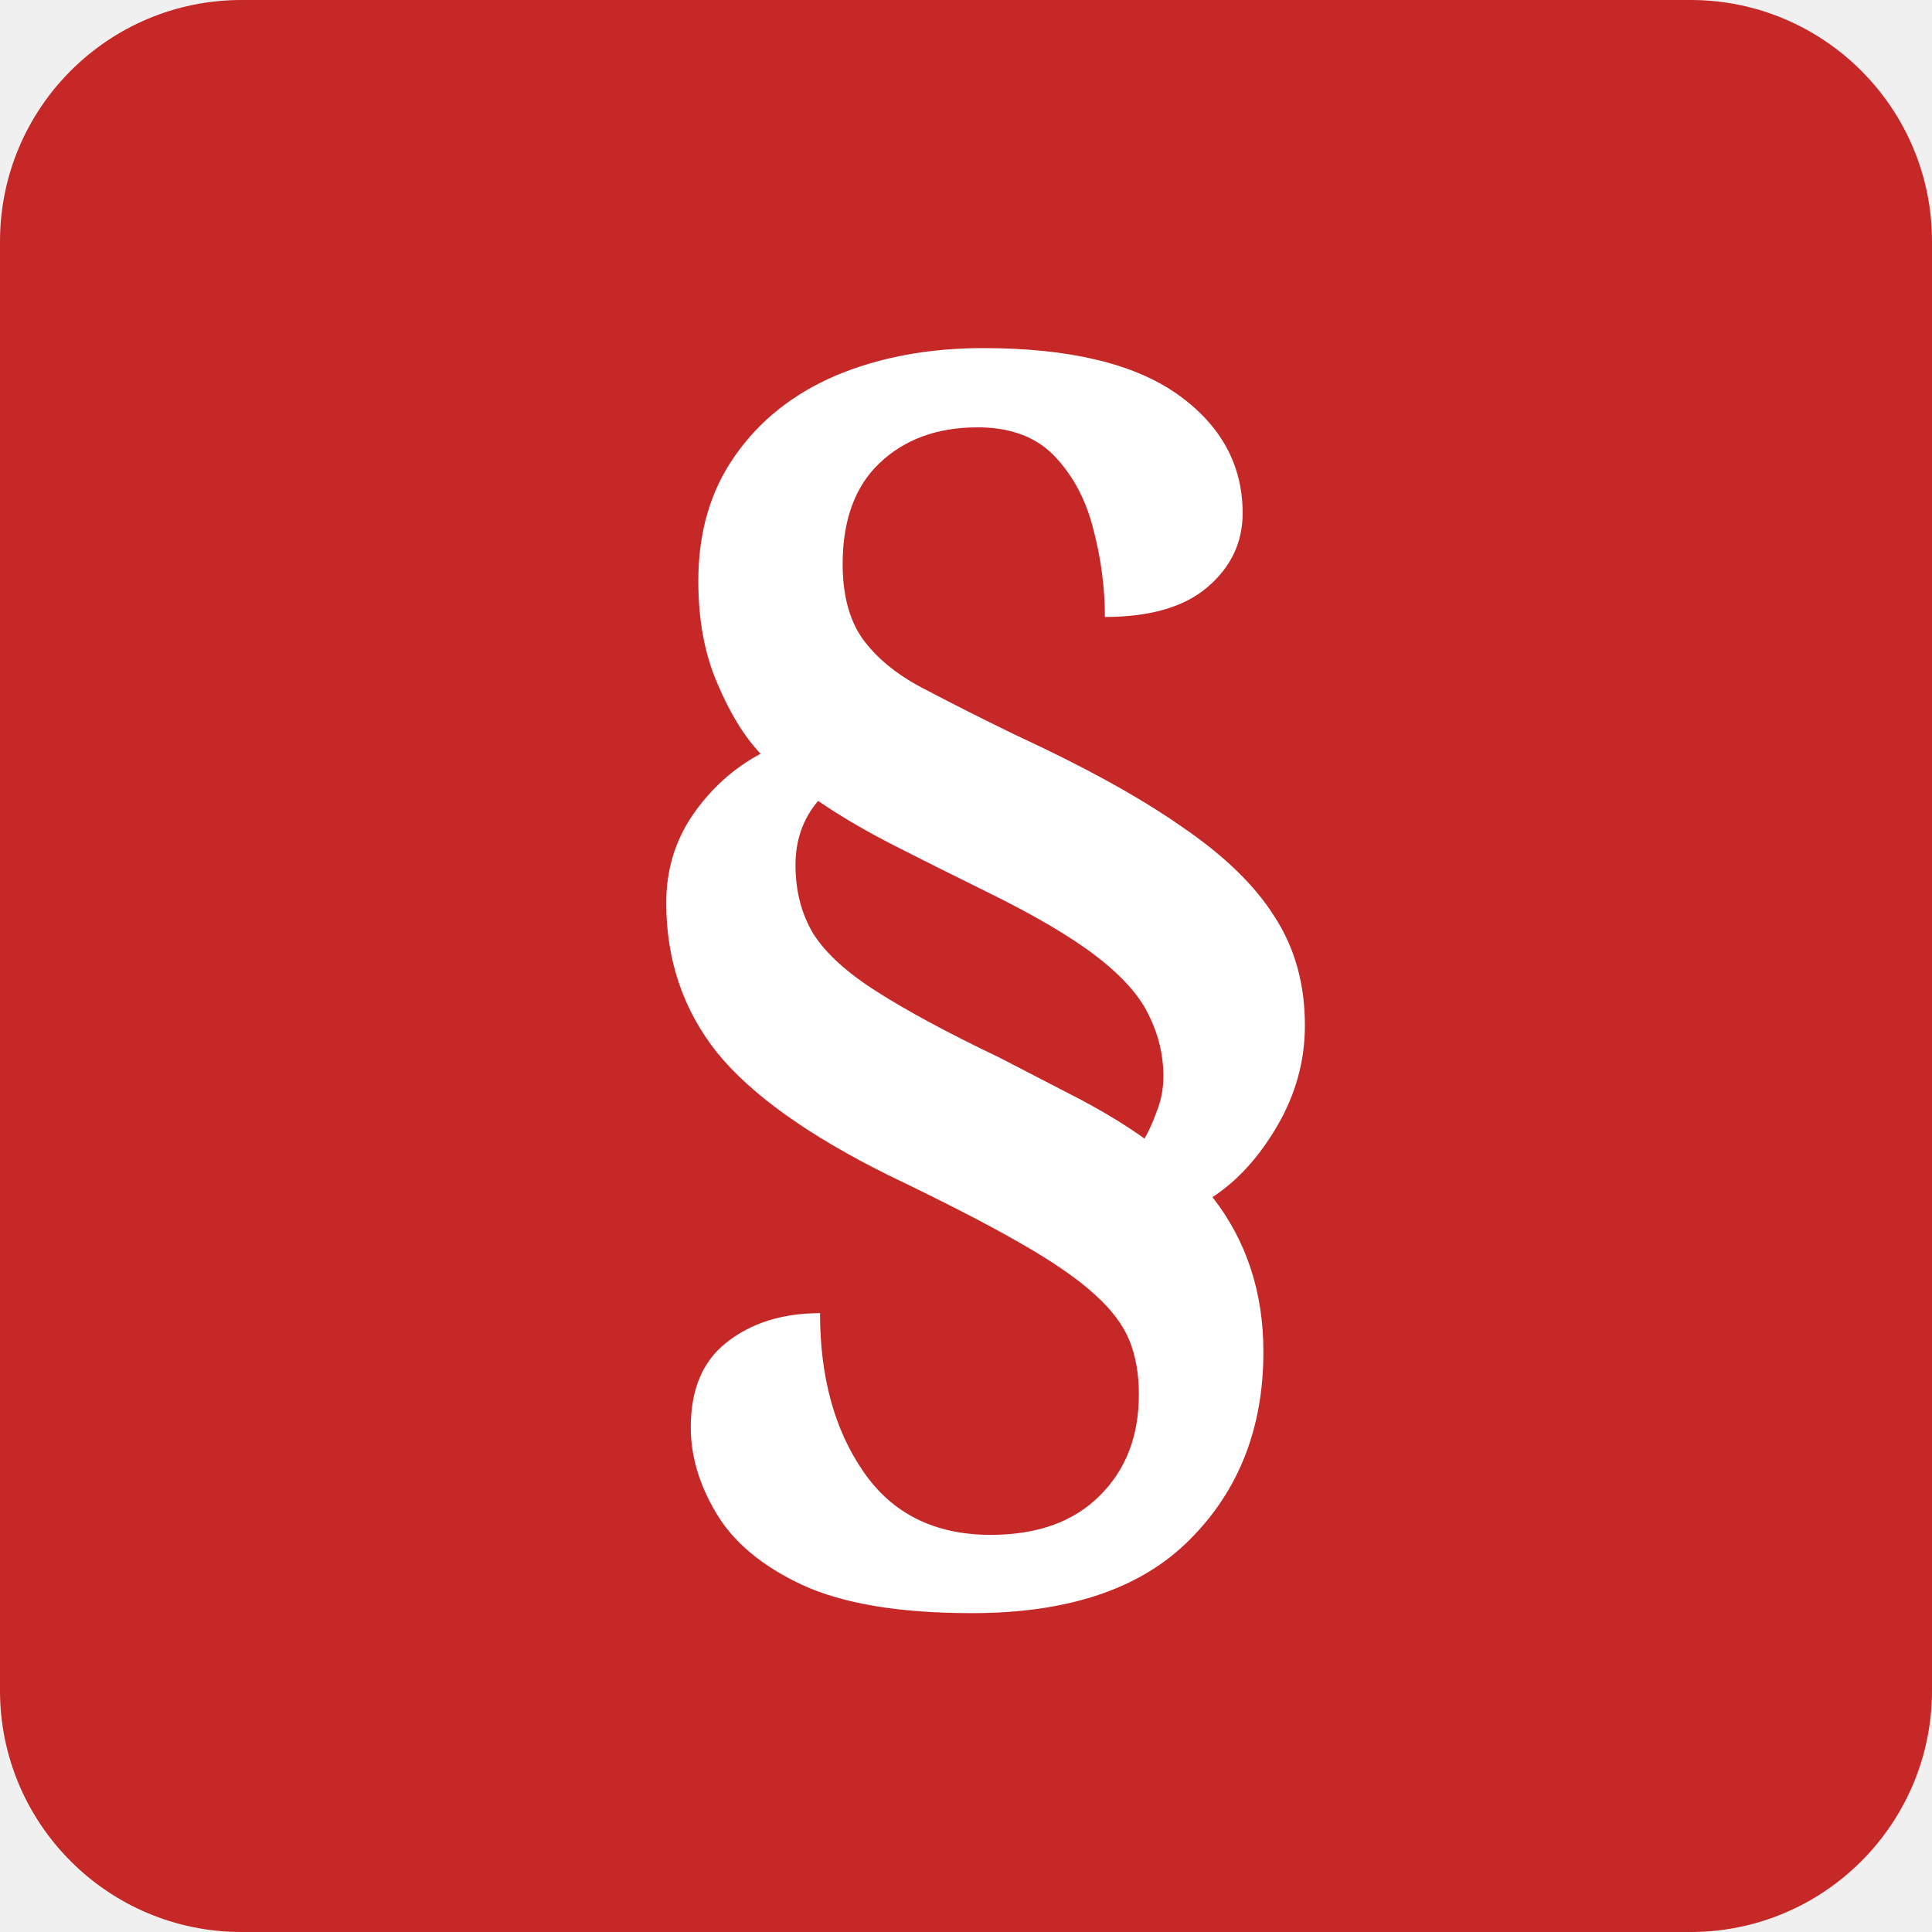
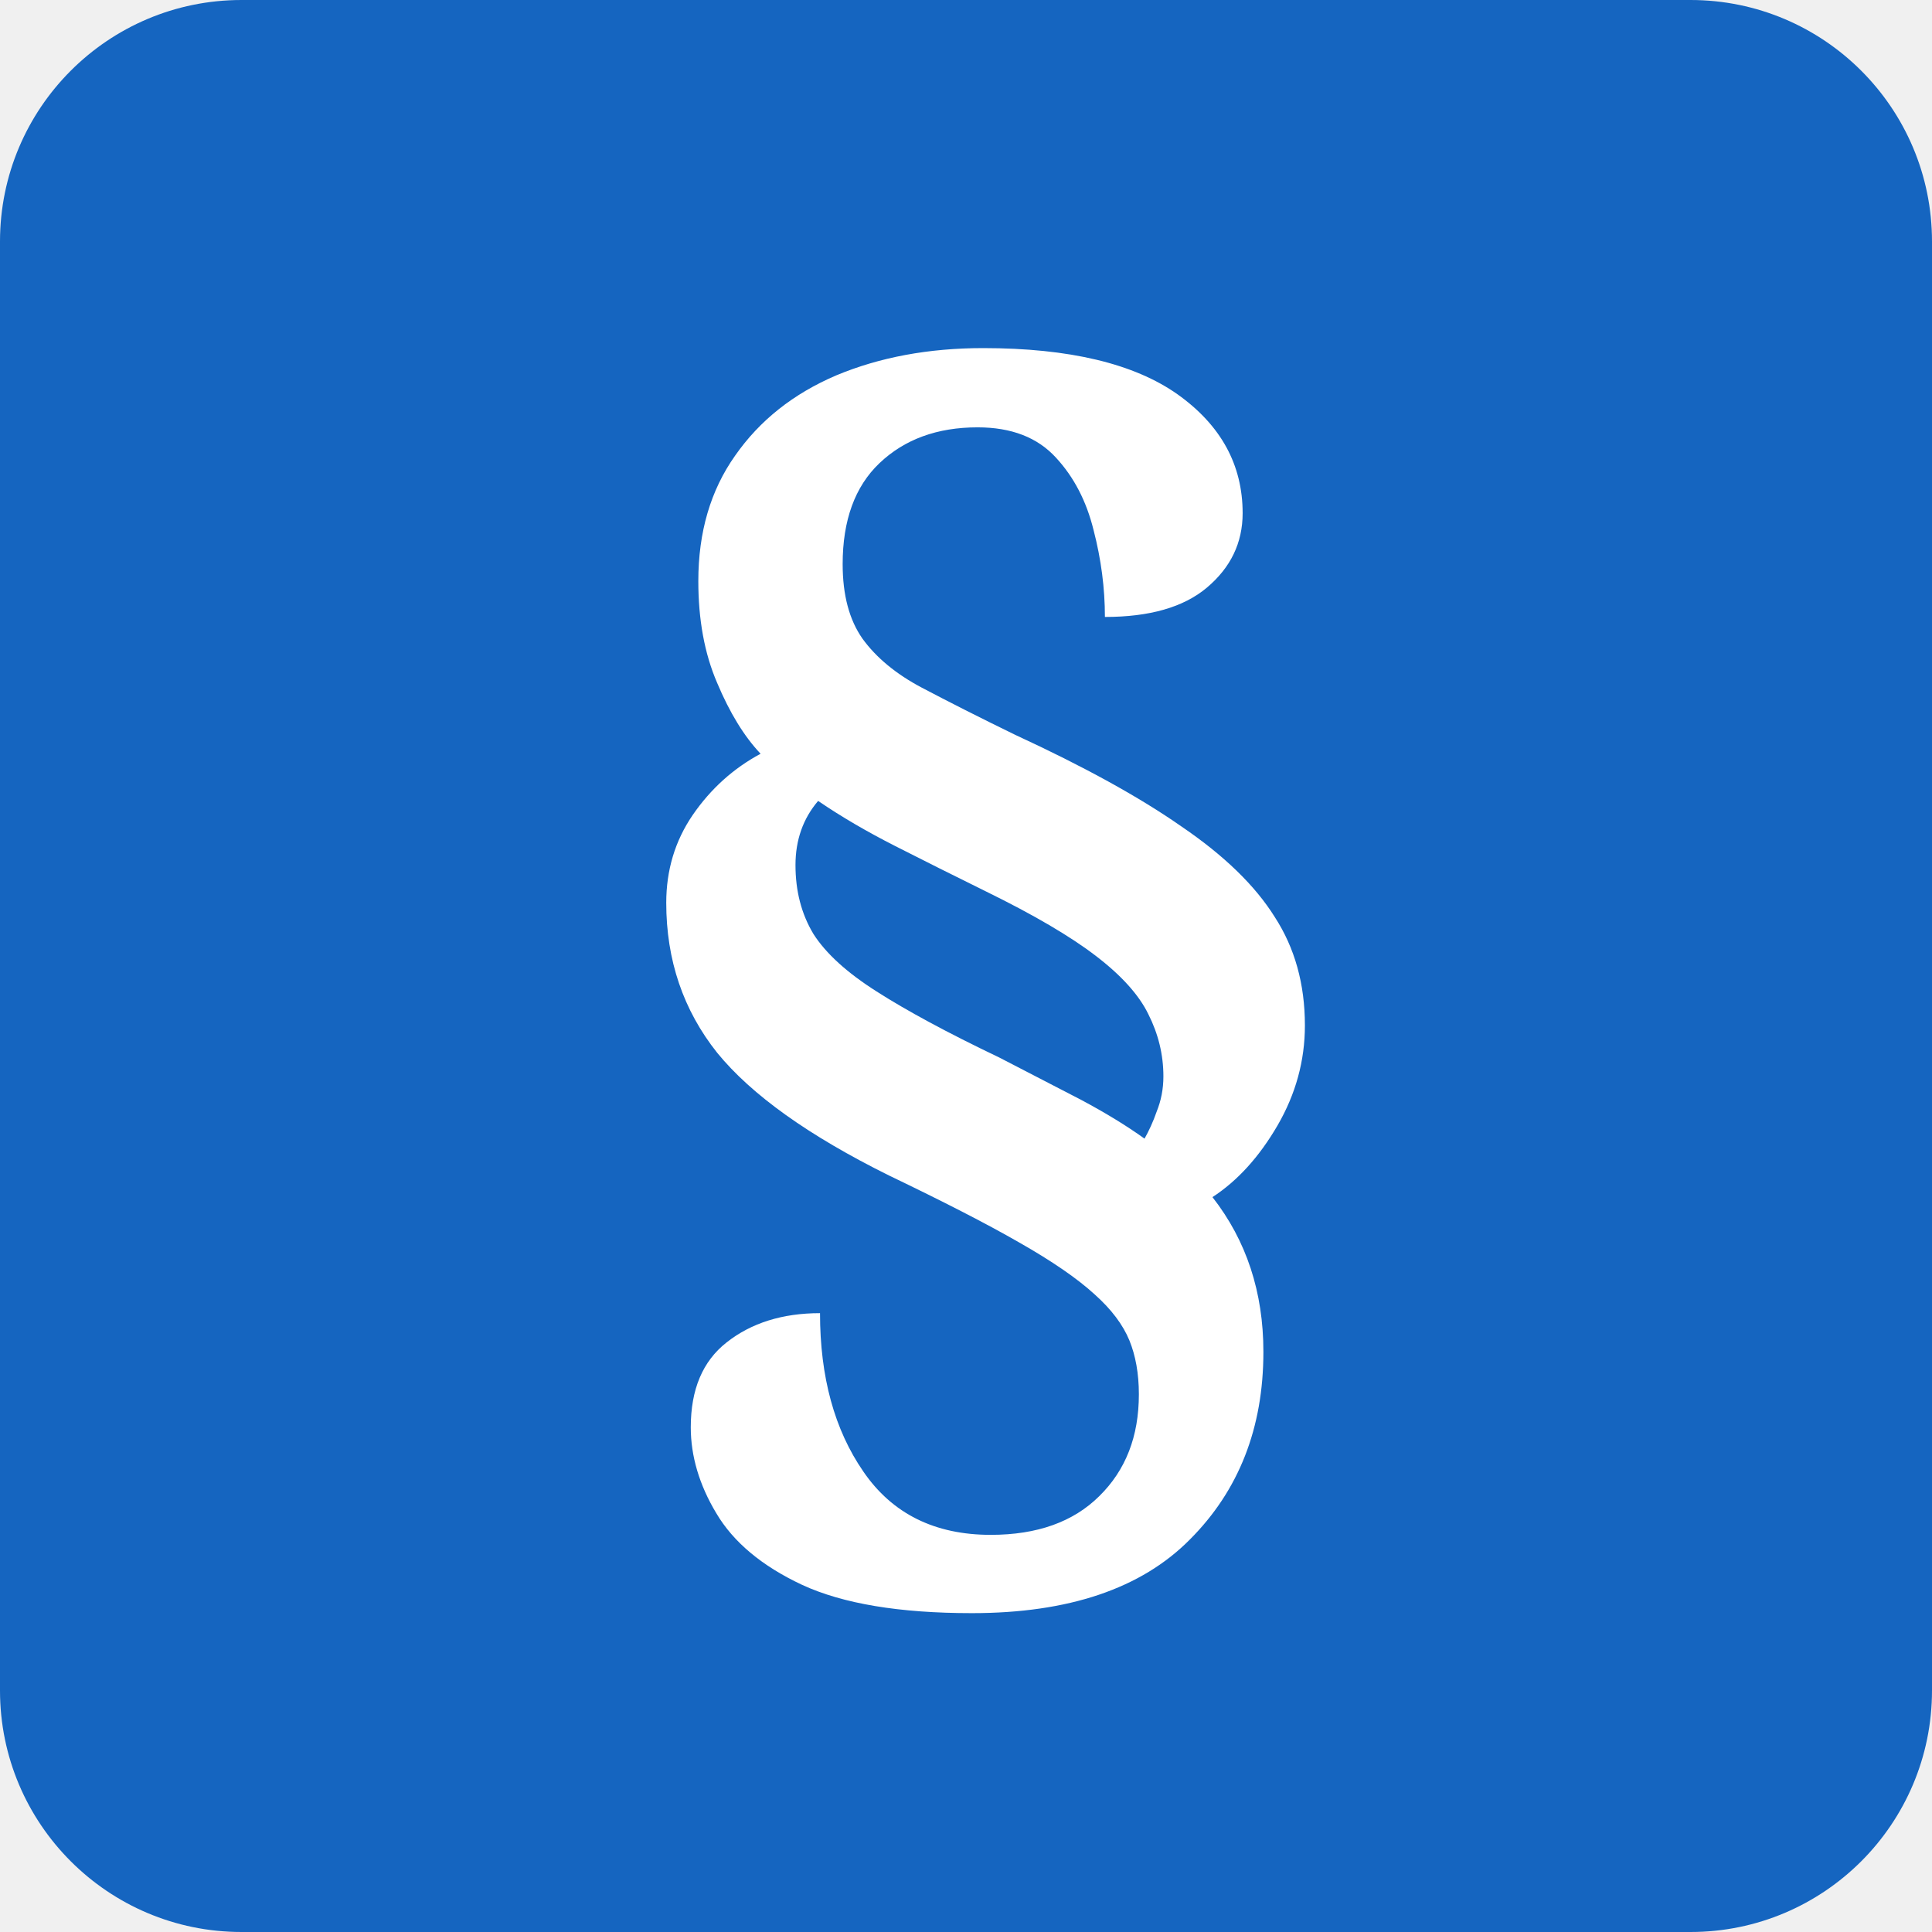
<svg xmlns="http://www.w3.org/2000/svg" viewBox="0 0 32 32">
-   <rect width="32" height="32" rx="4" fill="#c62828" />
+   <rect width="32" height="32" rx="4" fill="#1565c0" />
  <text x="16" y="24" font-family="Georgia, serif" font-size="24" font-weight="bold" fill="white" text-anchor="middle">§</text>
</svg>
